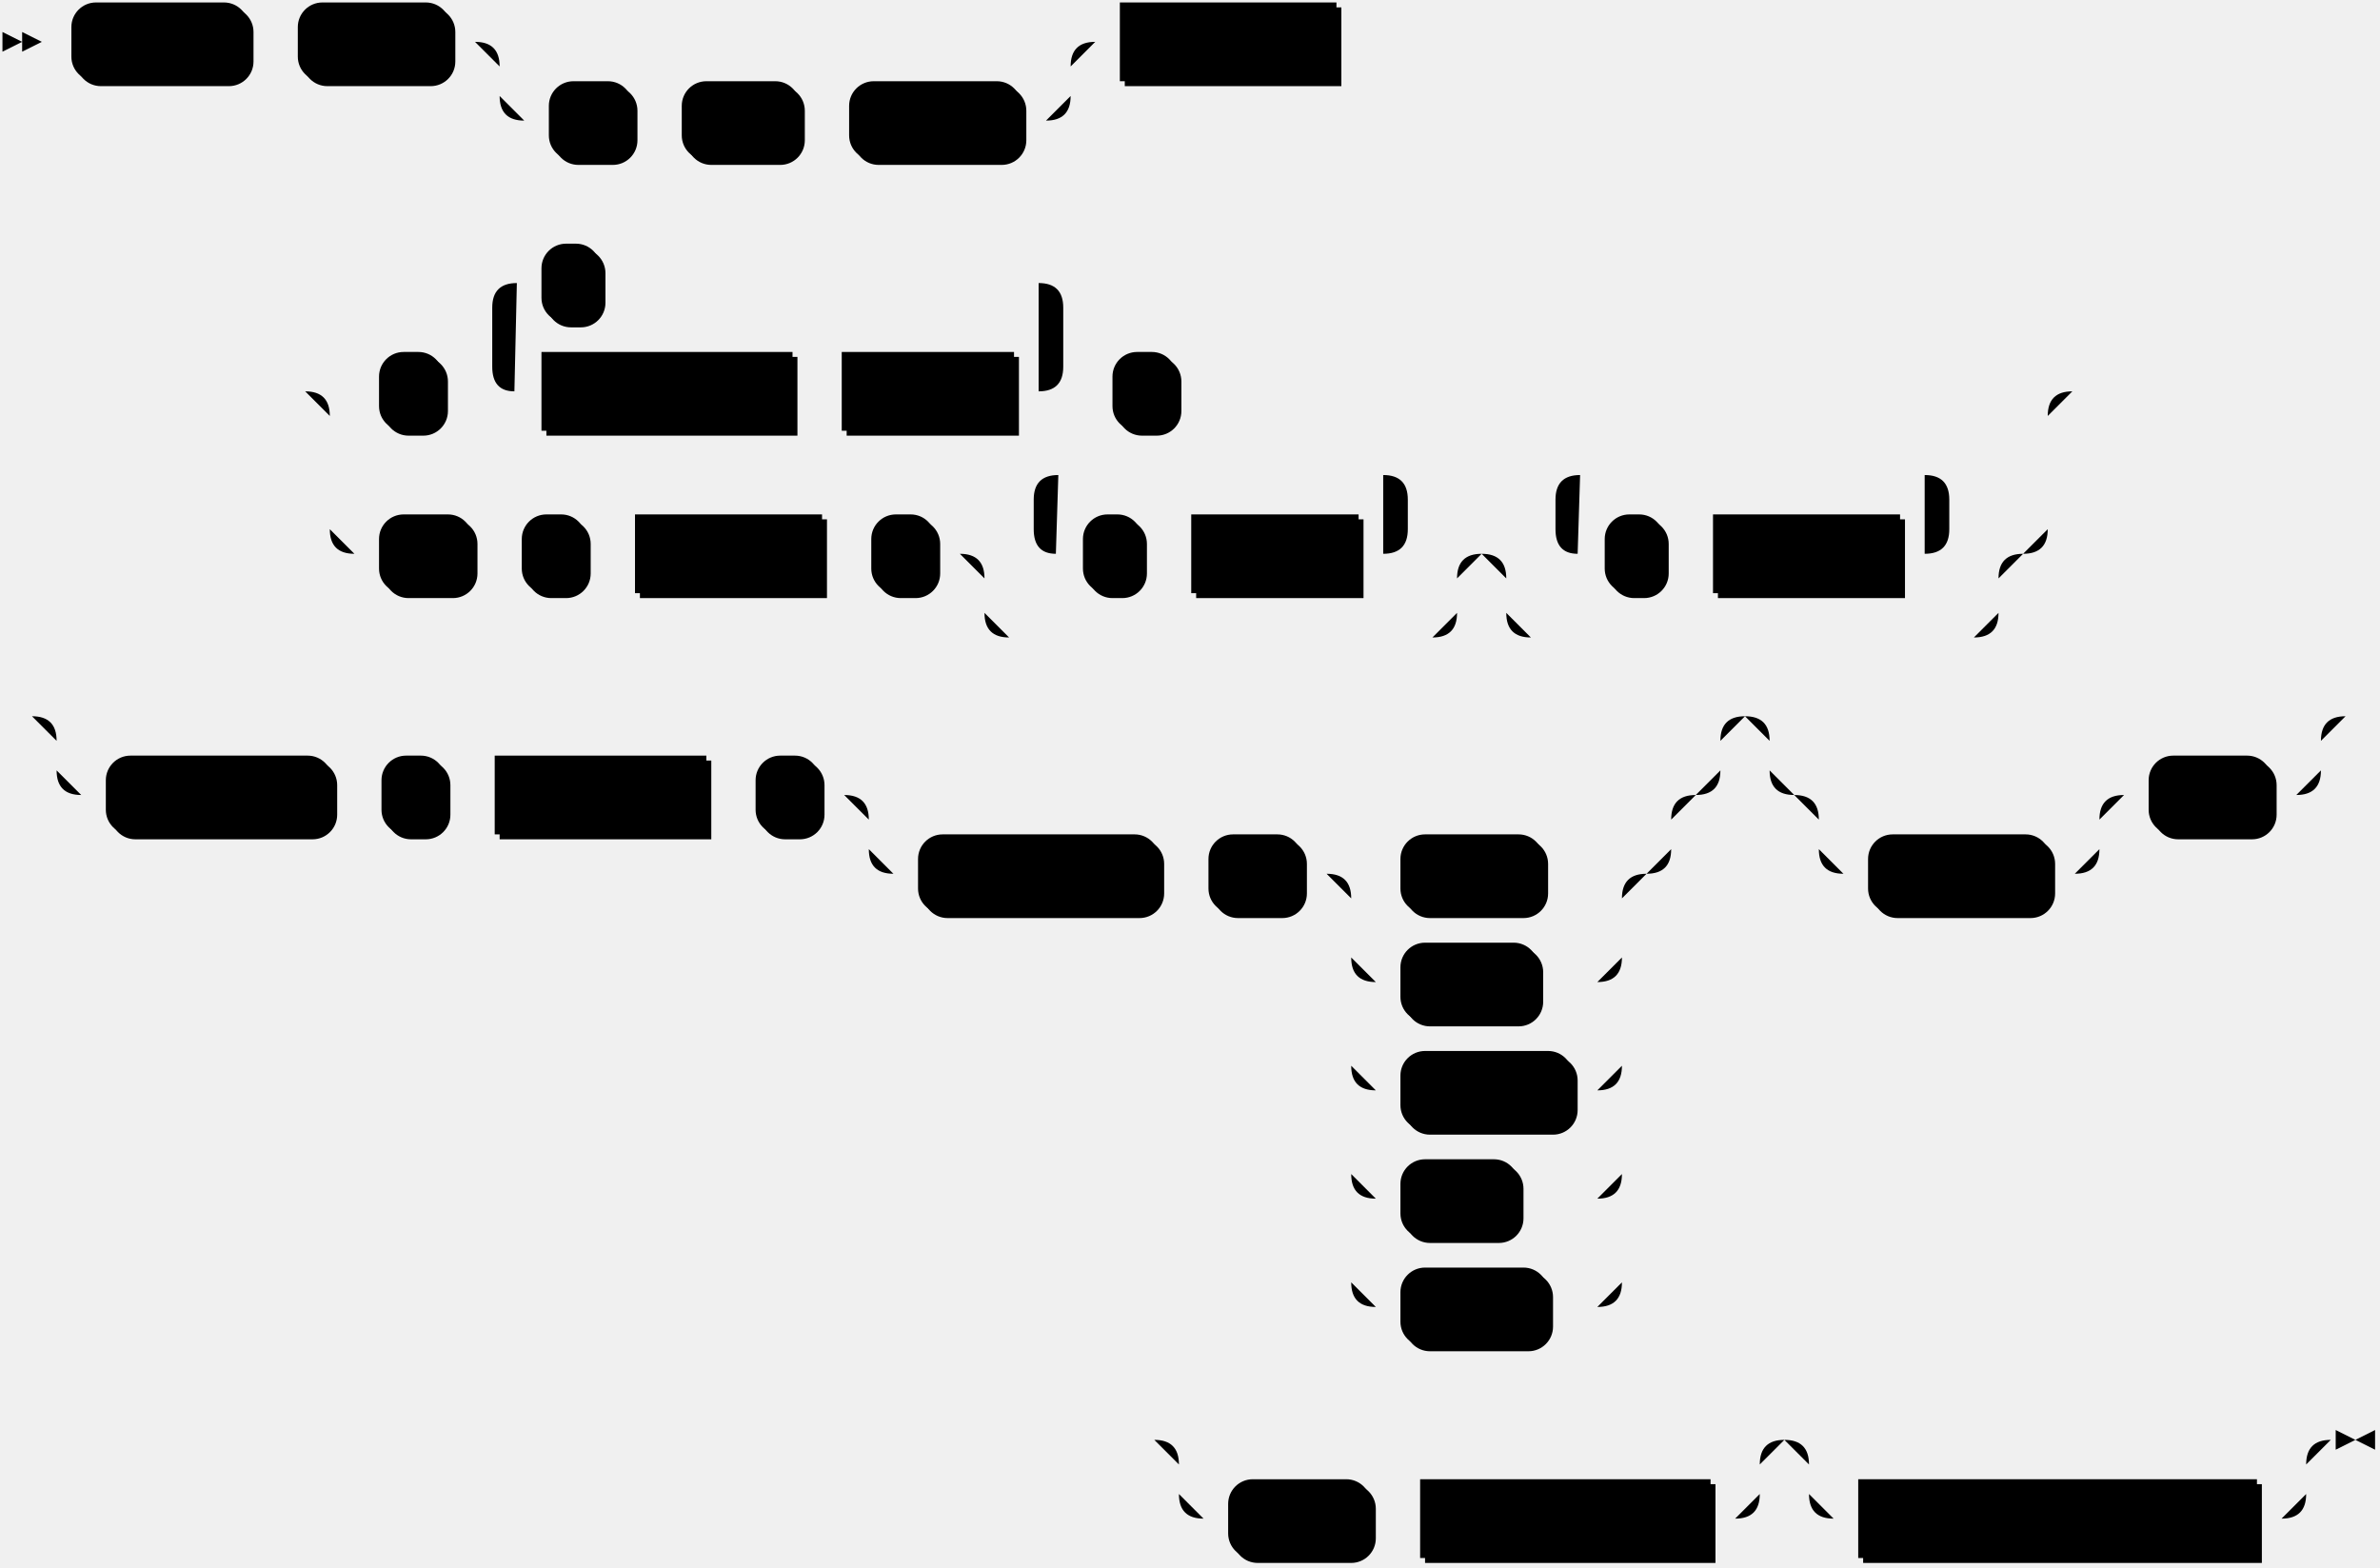
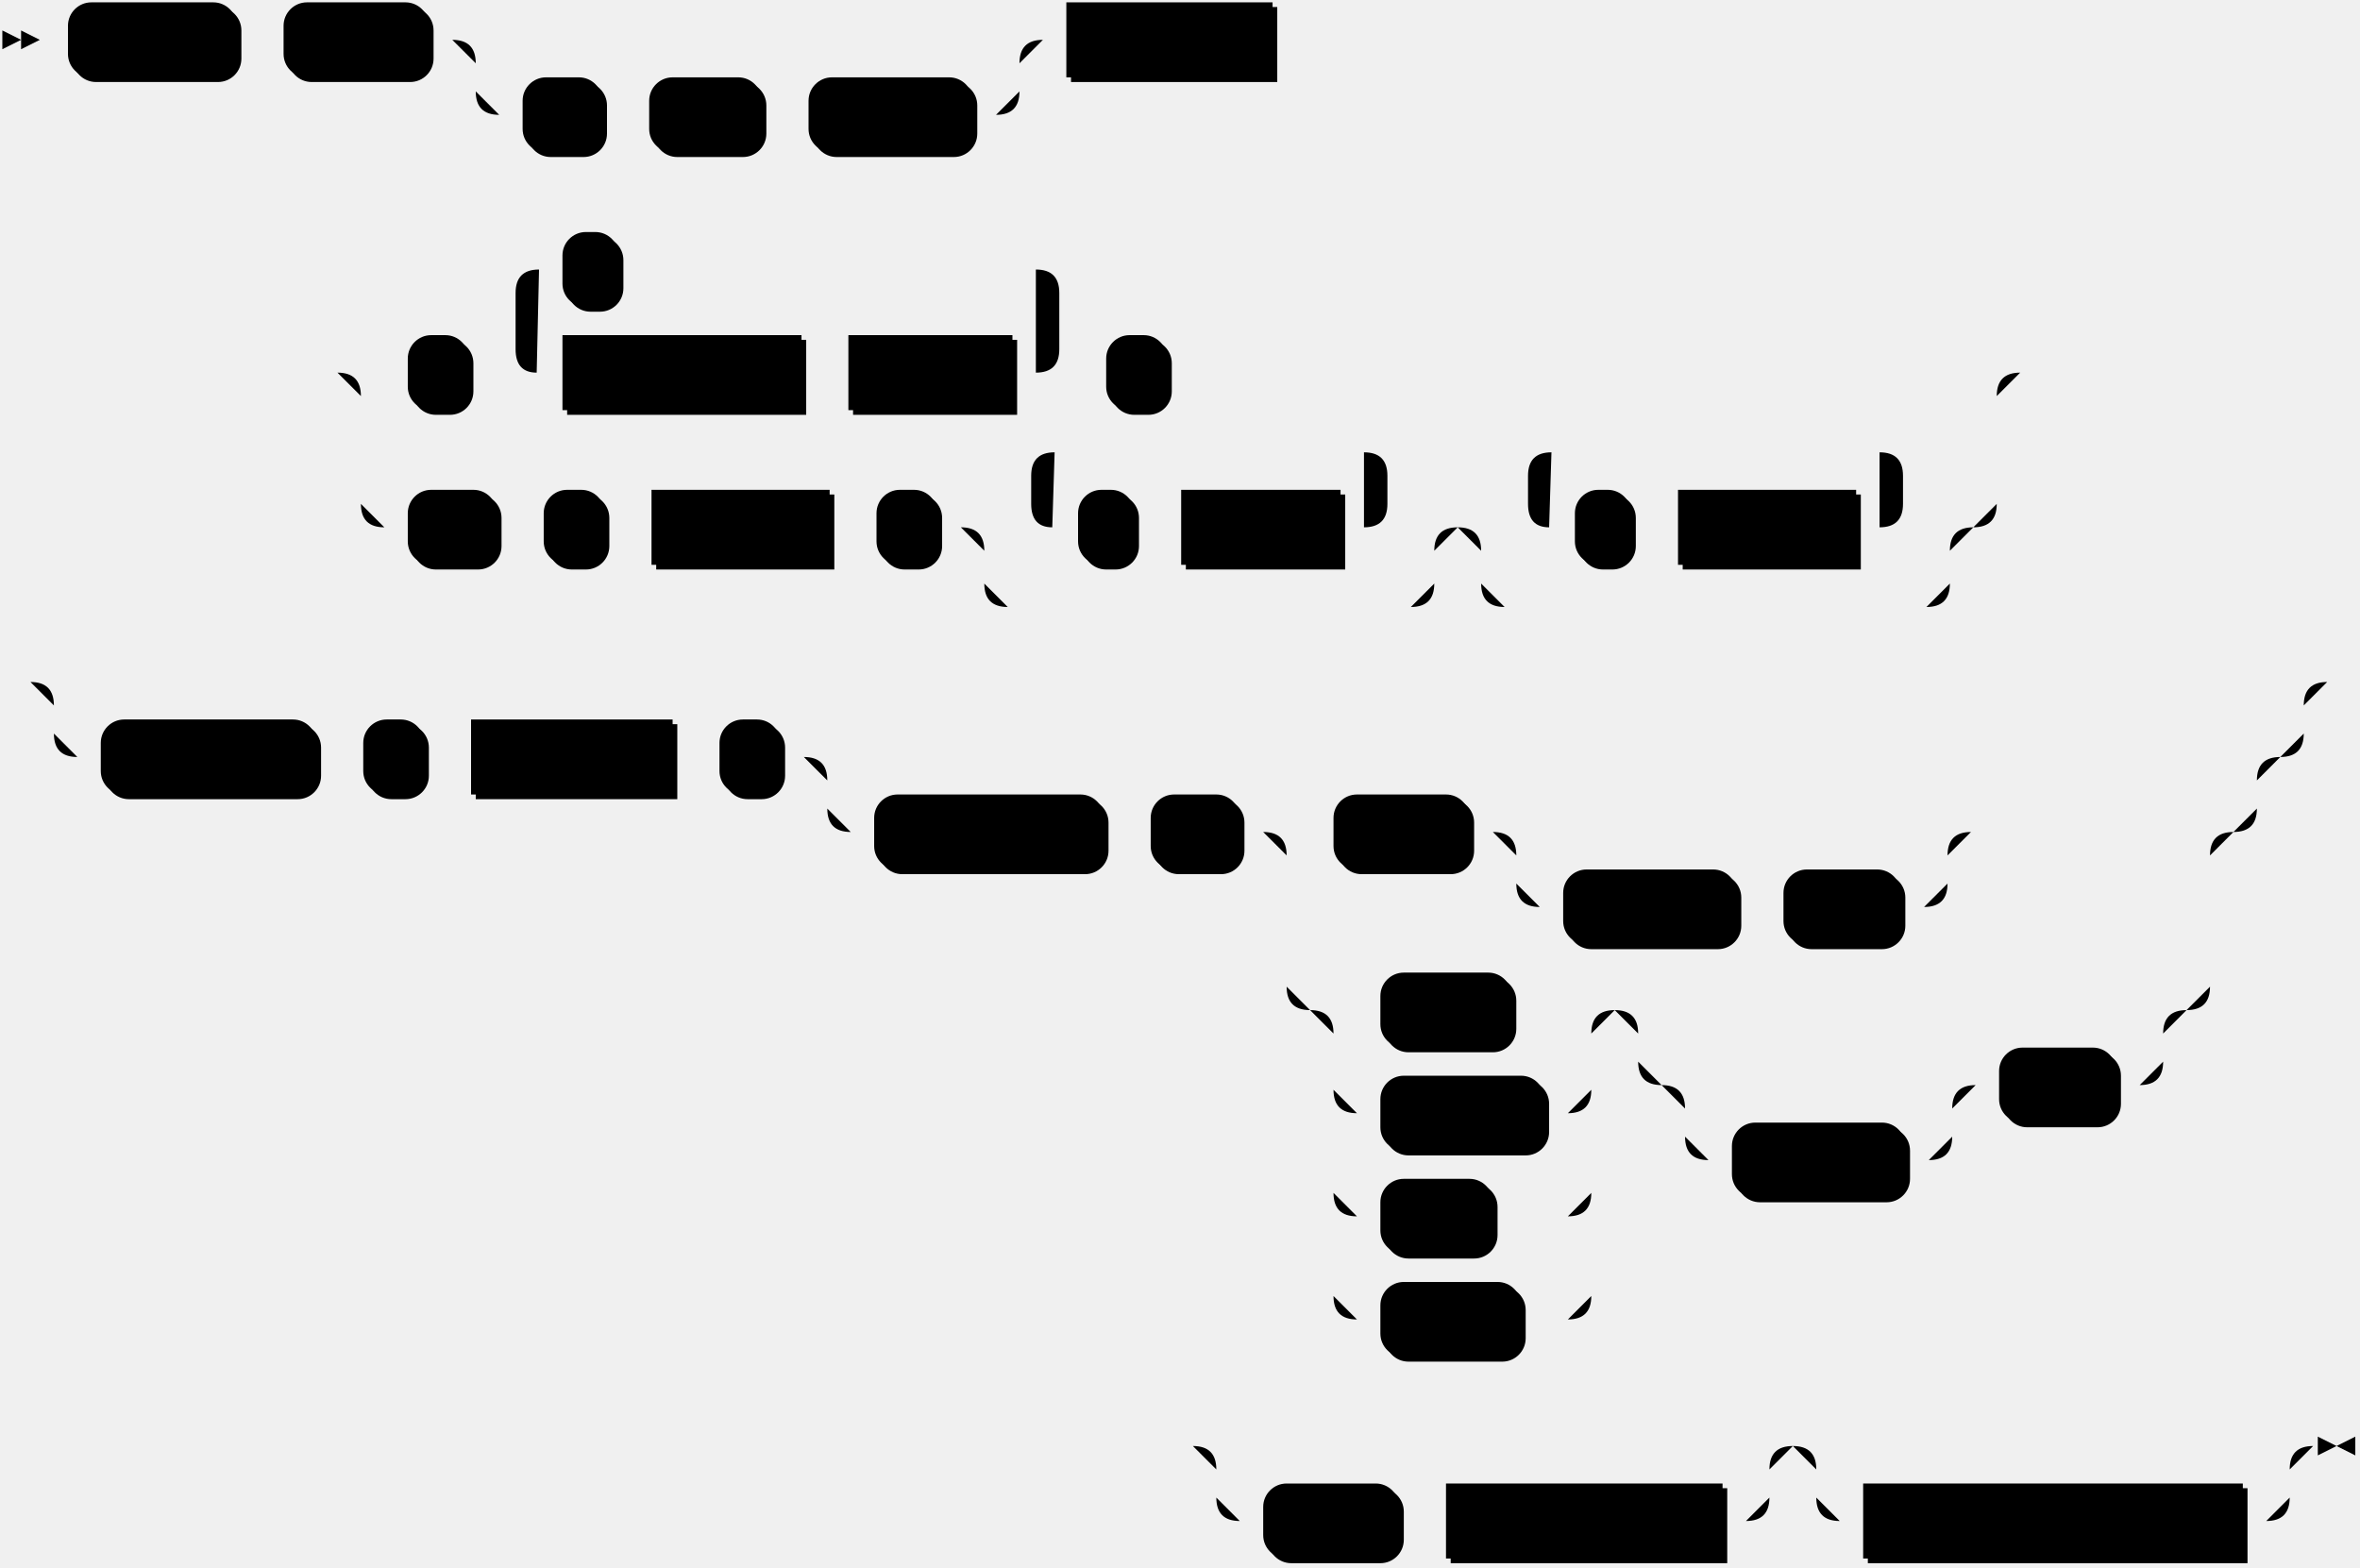
- <svg xmlns="http://www.w3.org/2000/svg" xmlns:html="http://www.w3.org/1999/xhtml" xmlns:xlink="http://www.w3.org/1999/xlink" width="967" height="637">
+ <svg xmlns="http://www.w3.org/2000/svg" xmlns:html="http://www.w3.org/1999/xhtml" xmlns:xlink="http://www.w3.org/1999/xlink" width="1007" height="669">
  <html:defs>
-     <html:style type="text/css">
-    text.nonterminal,
-    text.terminal {
-      font-family: -apple-system, BlinkMacSystemFont, "Segoe UI", Roboto,
-        Ubuntu, Cantarell, Helvetica, sans-serif;
-      font-size: 12px;
-    }
-    text.terminal {
-      fill: #fff;
-      font-weight: 700;
-    }
-    text.nonterminal {
-      fill: #e289a4;
-      font-weight: 400;
-    }
-    polygon,
-    rect {
-      fill: none;
-      stroke: none;
-    }
-    rect.terminal {
-      fill: none;
-      stroke: #be2f5b;
-    }
-    rect.nonterminal {
-      fill: rgba(255, 255, 255, 0.1);
-      stroke: none;
-    }
-    .line {
-      fill: none;
-      stroke: #636273;
-    }
-  </html:style>
+     <html:style type="text/css">text.nonterminal,text.terminal{font-family:-apple-system,BlinkMacSystemFont,"Segoe UI",Roboto,Ubuntu,Cantarell,Helvetica,sans-serif;font-size:12px}text.terminal{fill:#fff;font-weight:700}text.nonterminal{fill:#e289a4;font-weight:400}.line,polygon,rect{fill:none;stroke:none}.line{stroke:#636273}rect.terminal{fill:none;stroke:#be2f5b}rect.nonterminal{fill:rgba(255,255,255,.1);stroke:none}</html:style>
  </html:defs>
  <polygon points="9 17 1 13 1 21" />
  <polygon points="17 17 9 13 9 21" />
  <rect x="31" y="3" width="72" height="32" rx="10" />
  <rect x="29" y="1" width="72" height="32" class="terminal" rx="10" />
  <text class="terminal" x="39" y="21">CREATE</text>
  <rect x="123" y="3" width="62" height="32" rx="10" />
  <rect x="121" y="1" width="62" height="32" class="terminal" rx="10" />
  <text class="terminal" x="131" y="21">TABLE</text>
  <rect x="225" y="35" width="34" height="32" rx="10" />
  <rect x="223" y="33" width="34" height="32" class="terminal" rx="10" />
  <text class="terminal" x="233" y="53">IF</text>
  <rect x="279" y="35" width="48" height="32" rx="10" />
  <rect x="277" y="33" width="48" height="32" class="terminal" rx="10" />
  <text class="terminal" x="287" y="53">NOT</text>
  <rect x="347" y="35" width="70" height="32" rx="10" />
  <rect x="345" y="33" width="70" height="32" class="terminal" rx="10" />
  <text class="terminal" x="355" y="53">EXISTS</text>
  <a xlink:href="#tableName" xlink:title="tableName">
    <rect x="457" y="3" width="88" height="32" />
    <rect x="455" y="1" width="88" height="32" class="nonterminal" />
    <text class="nonterminal" x="465" y="21">tableName</text>
  </a>
-   <rect x="156" y="145" width="26" height="32" rx="10" />
-   <rect x="154" y="143" width="26" height="32" class="terminal" rx="10" />
-   <text class="terminal" x="164" y="163">(</text>
+   <rect x="176" y="145" width="26" height="32" rx="10" />
+   <rect x="174" y="143" width="26" height="32" class="terminal" rx="10" />
+   <text class="terminal" x="184" y="163">(</text>
  <a xlink:href="#columnName" xlink:title="columnName">
-     <rect x="222" y="145" width="102" height="32" />
-     <rect x="220" y="143" width="102" height="32" class="nonterminal" />
-     <text class="nonterminal" x="230" y="163">columnName</text>
+     <rect x="242" y="145" width="102" height="32" />
+     <rect x="240" y="143" width="102" height="32" class="nonterminal" />
+     <text class="nonterminal" x="250" y="163">columnName</text>
  </a>
  <a xlink:href="#typeDef" xlink:title="typeDef">
-     <rect x="344" y="145" width="70" height="32" />
-     <rect x="342" y="143" width="70" height="32" class="nonterminal" />
-     <text class="nonterminal" x="352" y="163">typeDef</text>
+     <rect x="364" y="145" width="70" height="32" />
+     <rect x="362" y="143" width="70" height="32" class="nonterminal" />
+     <text class="nonterminal" x="372" y="163">typeDef</text>
  </a>
-   <rect x="222" y="101" width="24" height="32" rx="10" />
-   <rect x="220" y="99" width="24" height="32" class="terminal" rx="10" />
-   <text class="terminal" x="230" y="119">,</text>
-   <rect x="454" y="145" width="26" height="32" rx="10" />
-   <rect x="452" y="143" width="26" height="32" class="terminal" rx="10" />
-   <text class="terminal" x="462" y="163">)</text>
-   <rect x="156" y="211" width="38" height="32" rx="10" />
-   <rect x="154" y="209" width="38" height="32" class="terminal" rx="10" />
-   <text class="terminal" x="164" y="229">AS</text>
-   <rect x="214" y="211" width="26" height="32" rx="10" />
-   <rect x="212" y="209" width="26" height="32" class="terminal" rx="10" />
-   <text class="terminal" x="222" y="229">(</text>
+   <rect x="242" y="101" width="24" height="32" rx="10" />
+   <rect x="240" y="99" width="24" height="32" class="terminal" rx="10" />
+   <text class="terminal" x="250" y="119">,</text>
+   <rect x="474" y="145" width="26" height="32" rx="10" />
+   <rect x="472" y="143" width="26" height="32" class="terminal" rx="10" />
+   <text class="terminal" x="482" y="163">)</text>
+   <rect x="176" y="211" width="38" height="32" rx="10" />
+   <rect x="174" y="209" width="38" height="32" class="terminal" rx="10" />
+   <text class="terminal" x="184" y="229">AS</text>
+   <rect x="234" y="211" width="26" height="32" rx="10" />
+   <rect x="232" y="209" width="26" height="32" class="terminal" rx="10" />
+   <text class="terminal" x="242" y="229">(</text>
  <a xlink:href="#selectSql" xlink:title="selectSql">
-     <rect x="260" y="211" width="76" height="32" />
-     <rect x="258" y="209" width="76" height="32" class="nonterminal" />
-     <text class="nonterminal" x="268" y="229">selectSql</text>
+     <rect x="280" y="211" width="76" height="32" />
+     <rect x="278" y="209" width="76" height="32" class="nonterminal" />
+     <text class="nonterminal" x="288" y="229">selectSql</text>
  </a>
-   <rect x="356" y="211" width="26" height="32" rx="10" />
-   <rect x="354" y="209" width="26" height="32" class="terminal" rx="10" />
-   <text class="terminal" x="364" y="229">)</text>
-   <rect x="442" y="211" width="24" height="32" rx="10" />
-   <rect x="440" y="209" width="24" height="32" class="terminal" rx="10" />
-   <text class="terminal" x="450" y="229">,</text>
+   <rect x="376" y="211" width="26" height="32" rx="10" />
+   <rect x="374" y="209" width="26" height="32" class="terminal" rx="10" />
+   <text class="terminal" x="384" y="229">)</text>
+   <rect x="462" y="211" width="24" height="32" rx="10" />
+   <rect x="460" y="209" width="24" height="32" class="terminal" rx="10" />
+   <text class="terminal" x="470" y="229">,</text>
  <a xlink:href="#castDef" xlink:title="castDef">
-     <rect x="486" y="211" width="68" height="32" />
-     <rect x="484" y="209" width="68" height="32" class="nonterminal" />
-     <text class="nonterminal" x="494" y="229">castDef</text>
+     <rect x="506" y="211" width="68" height="32" />
+     <rect x="504" y="209" width="68" height="32" class="nonterminal" />
+     <text class="nonterminal" x="514" y="229">castDef</text>
  </a>
-   <rect x="654" y="211" width="24" height="32" rx="10" />
-   <rect x="652" y="209" width="24" height="32" class="terminal" rx="10" />
-   <text class="terminal" x="662" y="229">,</text>
+   <rect x="674" y="211" width="24" height="32" rx="10" />
+   <rect x="672" y="209" width="24" height="32" class="terminal" rx="10" />
+   <text class="terminal" x="682" y="229">,</text>
  <a xlink:href="#indexDef" xlink:title="indexDef">
-     <rect x="698" y="211" width="76" height="32" />
-     <rect x="696" y="209" width="76" height="32" class="nonterminal" />
-     <text class="nonterminal" x="706" y="229">indexDef</text>
+     <rect x="718" y="211" width="76" height="32" />
+     <rect x="716" y="209" width="76" height="32" class="nonterminal" />
+     <text class="nonterminal" x="726" y="229">indexDef</text>
  </a>
  <rect x="45" y="309" width="92" height="32" rx="10" />
  <rect x="43" y="307" width="92" height="32" class="terminal" rx="10" />
  <text class="terminal" x="53" y="327">timestamp</text>
  <rect x="157" y="309" width="26" height="32" rx="10" />
  <rect x="155" y="307" width="26" height="32" class="terminal" rx="10" />
  <text class="terminal" x="165" y="327">(</text>
  <a xlink:href="#columnRef" xlink:title="columnRef">
    <rect x="203" y="309" width="86" height="32" />
    <rect x="201" y="307" width="86" height="32" class="nonterminal" />
    <text class="nonterminal" x="211" y="327">columnRef</text>
  </a>
  <rect x="309" y="309" width="26" height="32" rx="10" />
  <rect x="307" y="307" width="26" height="32" class="terminal" rx="10" />
  <text class="terminal" x="317" y="327">)</text>
  <rect x="375" y="341" width="98" height="32" rx="10" />
  <rect x="373" y="339" width="98" height="32" class="terminal" rx="10" />
  <text class="terminal" x="383" y="359">PARTITION</text>
  <rect x="493" y="341" width="38" height="32" rx="10" />
  <rect x="491" y="339" width="38" height="32" class="terminal" rx="10" />
  <text class="terminal" x="501" y="359">BY</text>
  <rect x="571" y="341" width="58" height="32" rx="10" />
  <rect x="569" y="339" width="58" height="32" class="terminal" rx="10" />
  <text class="terminal" x="579" y="359">NONE</text>
-   <rect x="571" y="385" width="56" height="32" rx="10" />
-   <rect x="569" y="383" width="56" height="32" class="terminal" rx="10" />
-   <text class="terminal" x="579" y="403">YEAR</text>
-   <rect x="571" y="429" width="70" height="32" rx="10" />
-   <rect x="569" y="427" width="70" height="32" class="terminal" rx="10" />
-   <text class="terminal" x="579" y="447">MONTH</text>
-   <rect x="571" y="473" width="48" height="32" rx="10" />
-   <rect x="569" y="471" width="48" height="32" class="terminal" rx="10" />
-   <text class="terminal" x="579" y="491">DAY</text>
-   <rect x="571" y="517" width="60" height="32" rx="10" />
-   <rect x="569" y="515" width="60" height="32" class="terminal" rx="10" />
-   <text class="terminal" x="579" y="535">HOUR</text>
-   <rect x="761" y="341" width="74" height="32" rx="10" />
-   <rect x="759" y="339" width="74" height="32" class="terminal" rx="10" />
-   <text class="terminal" x="769" y="359">BYPASS</text>
-   <rect x="875" y="309" width="50" height="32" rx="10" />
-   <rect x="873" y="307" width="50" height="32" class="terminal" rx="10" />
-   <text class="terminal" x="883" y="327">WAL</text>
-   <rect x="501" y="603" width="58" height="32" rx="10" />
-   <rect x="499" y="601" width="58" height="32" class="terminal" rx="10" />
-   <text class="terminal" x="509" y="621">WITH</text>
+   <rect x="669" y="373" width="74" height="32" rx="10" />
+   <rect x="667" y="371" width="74" height="32" class="terminal" rx="10" />
+   <text class="terminal" x="677" y="391">BYPASS</text>
+   <rect x="763" y="373" width="50" height="32" rx="10" />
+   <rect x="761" y="371" width="50" height="32" class="terminal" rx="10" />
+   <text class="terminal" x="771" y="391">WAL</text>
+   <rect x="591" y="417" width="56" height="32" rx="10" />
+   <rect x="589" y="415" width="56" height="32" class="terminal" rx="10" />
+   <text class="terminal" x="599" y="435">YEAR</text>
+   <rect x="591" y="461" width="70" height="32" rx="10" />
+   <rect x="589" y="459" width="70" height="32" class="terminal" rx="10" />
+   <text class="terminal" x="599" y="479">MONTH</text>
+   <rect x="591" y="505" width="48" height="32" rx="10" />
+   <rect x="589" y="503" width="48" height="32" class="terminal" rx="10" />
+   <text class="terminal" x="599" y="523">DAY</text>
+   <rect x="591" y="549" width="60" height="32" rx="10" />
+   <rect x="589" y="547" width="60" height="32" class="terminal" rx="10" />
+   <text class="terminal" x="599" y="567">HOUR</text>
+   <rect x="741" y="481" width="74" height="32" rx="10" />
+   <rect x="739" y="479" width="74" height="32" class="terminal" rx="10" />
+   <text class="terminal" x="749" y="499">BYPASS</text>
+   <rect x="855" y="449" width="50" height="32" rx="10" />
+   <rect x="853" y="447" width="50" height="32" class="terminal" rx="10" />
+   <text class="terminal" x="863" y="467">WAL</text>
+   <rect x="541" y="635" width="58" height="32" rx="10" />
+   <rect x="539" y="633" width="58" height="32" class="terminal" rx="10" />
+   <text class="terminal" x="549" y="653">WITH</text>
  <a xlink:href="#tableParameter" xlink:title="tableParameter">
-     <rect x="579" y="603" width="118" height="32" />
-     <rect x="577" y="601" width="118" height="32" class="nonterminal" />
-     <text class="nonterminal" x="587" y="621">tableParameter</text>
+     <rect x="619" y="635" width="118" height="32" />
+     <rect x="617" y="633" width="118" height="32" class="nonterminal" />
+     <text class="nonterminal" x="627" y="653">tableParameter</text>
  </a>
  <a xlink:href="#tableTargetVolumeDef" xlink:title="tableTargetVolumeDef">
-     <rect x="757" y="603" width="162" height="32" />
-     <rect x="755" y="601" width="162" height="32" class="nonterminal" />
-     <text class="nonterminal" x="765" y="621">tableTargetVolumeDef</text>
+     <rect x="797" y="635" width="162" height="32" />
+     <rect x="795" y="633" width="162" height="32" class="nonterminal" />
+     <text class="nonterminal" x="805" y="653">tableTargetVolumeDef</text>
  </a>
-   <path class="line" d="m17 17 h2 m0 0 h10 m72 0 h10 m0 0 h10 m62 0 h10 m20 0 h10 m0 0 h202 m-232 0 h20 m212 0 h20 m-252 0 q10 0 10 10 m232 0 q0 -10 10 -10 m-242 10 v12 m232 0 v-12 m-232 12 q0 10 10 10 m212 0 q10 0 10 -10 m-222 10 h10 m34 0 h10 m0 0 h10 m48 0 h10 m0 0 h10 m70 0 h10 m20 -32 h10 m88 0 h10 m2 0 l2 0 m2 0 l2 0 m2 0 l2 0 m-453 142 l2 0 m2 0 l2 0 m2 0 l2 0 m22 0 h10 m26 0 h10 m20 0 h10 m102 0 h10 m0 0 h10 m70 0 h10 m-232 0 l20 0 m-1 0 q-9 0 -9 -10 l0 -24 q0 -10 10 -10 m212 44 l20 0 m-20 0 q10 0 10 -10 l0 -24 q0 -10 -10 -10 m-212 0 h10 m24 0 h10 m0 0 h168 m20 44 h10 m26 0 h10 m0 0 h334 m-698 0 h20 m678 0 h20 m-718 0 q10 0 10 10 m698 0 q0 -10 10 -10 m-708 10 v46 m698 0 v-46 m-698 46 q0 10 10 10 m678 0 q10 0 10 -10 m-688 10 h10 m38 0 h10 m0 0 h10 m26 0 h10 m0 0 h10 m76 0 h10 m0 0 h10 m26 0 h10 m40 0 h10 m24 0 h10 m0 0 h10 m68 0 h10 m-152 0 l20 0 m-1 0 q-9 0 -9 -10 l0 -12 q0 -10 10 -10 m132 32 l20 0 m-20 0 q10 0 10 -10 l0 -12 q0 -10 -10 -10 m-132 0 h10 m0 0 h122 m-172 32 h20 m172 0 h20 m-212 0 q10 0 10 10 m192 0 q0 -10 10 -10 m-202 10 v14 m192 0 v-14 m-192 14 q0 10 10 10 m172 0 q10 0 10 -10 m-182 10 h10 m0 0 h162 m60 -34 h10 m24 0 h10 m0 0 h10 m76 0 h10 m-160 0 l20 0 m-1 0 q-9 0 -9 -10 l0 -12 q0 -10 10 -10 m140 32 l20 0 m-20 0 q10 0 10 -10 l0 -12 q0 -10 -10 -10 m-140 0 h10 m0 0 h130 m-180 32 h20 m180 0 h20 m-220 0 q10 0 10 10 m200 0 q0 -10 10 -10 m-210 10 v14 m200 0 v-14 m-200 14 q0 10 10 10 m180 0 q10 0 10 -10 m-190 10 h10 m0 0 h170 m42 -100 l2 0 m2 0 l2 0 m2 0 l2 0 m-853 132 l2 0 m2 0 l2 0 m2 0 l2 0 m22 0 h10 m0 0 h646 m-676 0 h20 m656 0 h20 m-696 0 q10 0 10 10 m676 0 q0 -10 10 -10 m-686 10 v12 m676 0 v-12 m-676 12 q0 10 10 10 m656 0 q10 0 10 -10 m-666 10 h10 m92 0 h10 m0 0 h10 m26 0 h10 m0 0 h10 m86 0 h10 m0 0 h10 m26 0 h10 m20 0 h10 m0 0 h296 m-326 0 h20 m306 0 h20 m-346 0 q10 0 10 10 m326 0 q0 -10 10 -10 m-336 10 v12 m326 0 v-12 m-326 12 q0 10 10 10 m306 0 q10 0 10 -10 m-316 10 h10 m98 0 h10 m0 0 h10 m38 0 h10 m20 0 h10 m58 0 h10 m0 0 h12 m-110 0 h20 m90 0 h20 m-130 0 q10 0 10 10 m110 0 q0 -10 10 -10 m-120 10 v24 m110 0 v-24 m-110 24 q0 10 10 10 m90 0 q10 0 10 -10 m-100 10 h10 m56 0 h10 m0 0 h14 m-100 -10 v20 m110 0 v-20 m-110 20 v24 m110 0 v-24 m-110 24 q0 10 10 10 m90 0 q10 0 10 -10 m-100 10 h10 m70 0 h10 m-100 -10 v20 m110 0 v-20 m-110 20 v24 m110 0 v-24 m-110 24 q0 10 10 10 m90 0 q10 0 10 -10 m-100 10 h10 m48 0 h10 m0 0 h22 m-100 -10 v20 m110 0 v-20 m-110 20 v24 m110 0 v-24 m-110 24 q0 10 10 10 m90 0 q10 0 10 -10 m-100 10 h10 m60 0 h10 m0 0 h10 m80 -240 h10 m0 0 h194 m-224 0 h20 m204 0 h20 m-244 0 q10 0 10 10 m224 0 q0 -10 10 -10 m-234 10 v12 m224 0 v-12 m-224 12 q0 10 10 10 m204 0 q10 0 10 -10 m-194 10 h10 m0 0 h84 m-114 0 h20 m94 0 h20 m-134 0 q10 0 10 10 m114 0 q0 -10 10 -10 m-124 10 v12 m114 0 v-12 m-114 12 q0 10 10 10 m94 0 q10 0 10 -10 m-104 10 h10 m74 0 h10 m20 -32 h10 m50 0 h10 m22 -32 l2 0 m2 0 l2 0 m2 0 l2 0 m-508 294 l2 0 m2 0 l2 0 m2 0 l2 0 m22 0 h10 m0 0 h206 m-236 0 h20 m216 0 h20 m-256 0 q10 0 10 10 m236 0 q0 -10 10 -10 m-246 10 v12 m236 0 v-12 m-236 12 q0 10 10 10 m216 0 q10 0 10 -10 m-226 10 h10 m58 0 h10 m0 0 h10 m118 0 h10 m40 -32 h10 m0 0 h172 m-202 0 h20 m182 0 h20 m-222 0 q10 0 10 10 m202 0 q0 -10 10 -10 m-212 10 v12 m202 0 v-12 m-202 12 q0 10 10 10 m182 0 q10 0 10 -10 m-192 10 h10 m162 0 h10 m23 -32 h-3" />
-   <polygon points="957 585 965 581 965 589" />
-   <polygon points="957 585 949 581 949 589" />
+   <path class="line" d="M17 17h2m0 0h10m72 0h10m0 0h10m62 0h10m20 0h10m0 0h202m-232 0h20m212 0h20m-252 0q10 0 10 10m232 0q0-10 10-10M203 27v12m232 0V27M203 39q0 10 10 10m212 0q10 0 10-10M213 49h10m34 0h10m0 0h10m48 0h10m0 0h10m70 0h10m20-32h10m88 0h10m2 0h2m2 0h2m2 0h2M132 159h2m2 0h2m2 0h2m22 0h10m26 0h10m20 0h10m102 0h10m0 0h10m70 0h10m-232 0h20m-1 0q-9 0-9-10v-24q0-10 10-10m212 44h20m-20 0q10 0 10-10v-24q0-10-10-10m-212 0h10m24 0h10m0 0h168m20 44h10m26 0h10m0 0h334m-698 0h20m678 0h20m-718 0q10 0 10 10m698 0q0-10 10-10m-708 10v46m698 0v-46m-698 46q0 10 10 10m678 0q10 0 10-10m-688 10h10m38 0h10m0 0h10m26 0h10m0 0h10m76 0h10m0 0h10m26 0h10m40 0h10m24 0h10m0 0h10m68 0h10m-152 0h20m-1 0q-9 0-9-10v-12q0-10 10-10m132 32h20m-20 0q10 0 10-10v-12q0-10-10-10m-132 0h10m0 0h122m-172 32h20m172 0h20m-212 0q10 0 10 10m192 0q0-10 10-10m-202 10v14m192 0v-14m-192 14q0 10 10 10m172 0q10 0 10-10m-182 10h10m0 0h162m60-34h10m24 0h10m0 0h10m76 0h10m-160 0h20m-1 0q-9 0-9-10v-12q0-10 10-10m140 32h20m-20 0q10 0 10-10v-12q0-10-10-10m-140 0h10m0 0h130m-180 32h20m180 0h20m-220 0q10 0 10 10m200 0q0-10 10-10m-210 10v14m200 0v-14m-200 14q0 10 10 10m180 0q10 0 10-10m-190 10h10m0 0h170m42-100h2m2 0h2m2 0h2M1 291h2m2 0h2m2 0h2m22 0h10m0 0h930m-960 0h20m940 0h20m-980 0q10 0 10 10m960 0q0-10 10-10M23 301v12m960 0v-12M23 313q0 10 10 10m940 0q10 0 10-10M33 323h10m92 0h10m0 0h10m26 0h10m0 0h10m86 0h10m0 0h10m26 0h10m20 0h10m0 0h580m-610 0h20m590 0h20m-630 0q10 0 10 10m610 0q0-10 10-10m-620 10v12m610 0v-12m-610 12q0 10 10 10m590 0q10 0 10-10m-600 10h10m98 0h10m0 0h10m38 0h10m20 0h10m58 0h10m20 0h10m0 0h154m-184 0h20m164 0h20m-204 0q10 0 10 10m184 0q0-10 10-10m-194 10v12m184 0v-12m-184 12q0 10 10 10m164 0q10 0 10-10m-174 10h10m74 0h10m0 0h10m50 0h10m20-32h92m-394 0h20m374 0h20m-414 0q10 0 10 10m394 0q0-10 10-10m-404 10v56m394 0v-56m-394 56q0 10 10 10m374 0q10 0 10-10m-364 10h10m56 0h10m0 0h14m-110 0h20m90 0h20m-130 0q10 0 10 10m110 0q0-10 10-10m-120 10v24m110 0v-24m-110 24q0 10 10 10m90 0q10 0 10-10m-100 10h10m70 0h10m-100-10v20m110 0v-20m-110 20v24m110 0v-24m-110 24q0 10 10 10m90 0q10 0 10-10m-100 10h10m48 0h10m0 0h22m-100-10v20m110 0v-20m-110 20v24m110 0v-24m-110 24q0 10 10 10m90 0q10 0 10-10m-100 10h10m60 0h10m0 0h10m40-132h10m0 0h194m-224 0h20m204 0h20m-244 0q10 0 10 10m224 0q0-10 10-10m-234 10v12m224 0v-12m-224 12q0 10 10 10m204 0q10 0 10-10m-194 10h10m0 0h84m-114 0h20m94 0h20m-134 0q10 0 10 10m114 0q0-10 10-10m-124 10v12m114 0v-12m-114 12q0 10 10 10m94 0q10 0 10-10m-104 10h10m74 0h10m20-32h10m50 0h10m82-172h2m2 0h2m2 0h2M497 617h2m2 0h2m2 0h2m22 0h10m0 0h206m-236 0h20m216 0h20m-256 0q10 0 10 10m236 0q0-10 10-10m-246 10v12m236 0v-12m-236 12q0 10 10 10m216 0q10 0 10-10m-226 10h10m58 0h10m0 0h10m118 0h10m40-32h10m0 0h172m-202 0h20m182 0h20m-222 0q10 0 10 10m202 0q0-10 10-10m-212 10v12m202 0v-12m-202 12q0 10 10 10m182 0q10 0 10-10m-192 10h10m162 0h10m23-32h-3" />
+   <polygon points="997 617 1005 613 1005 621" />
+   <polygon points="997 617 989 613 989 621" />
</svg>
